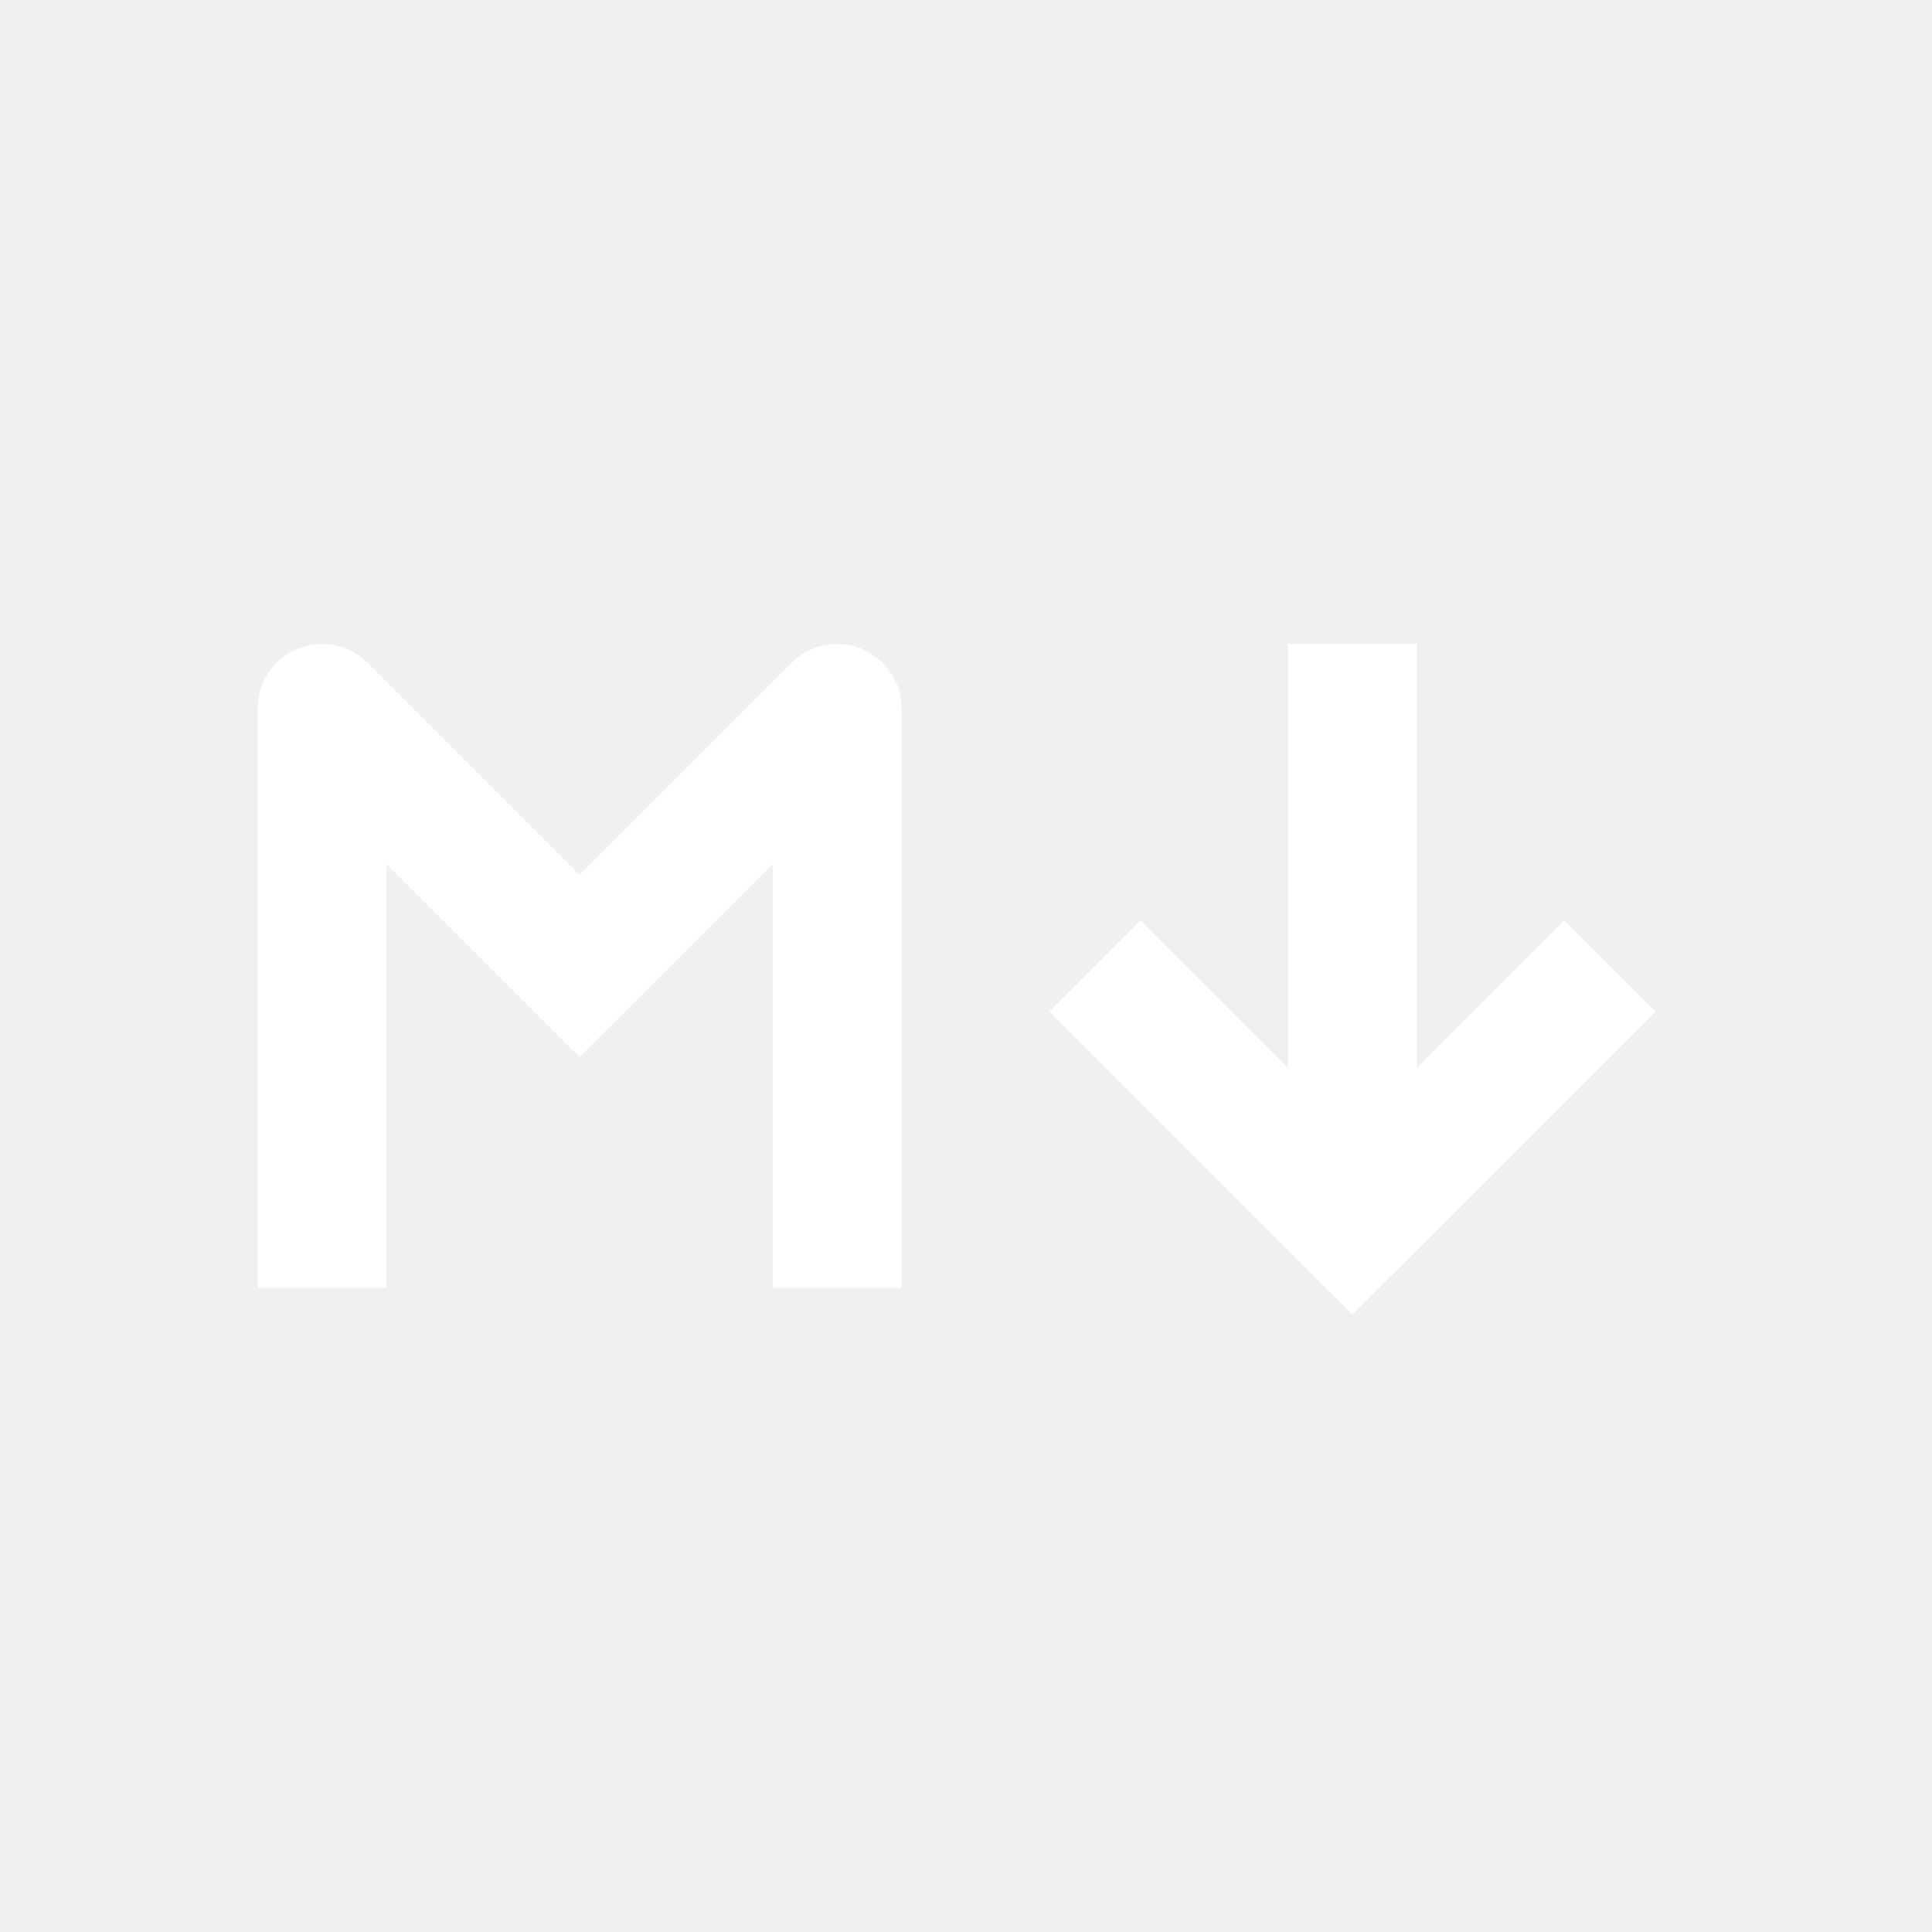
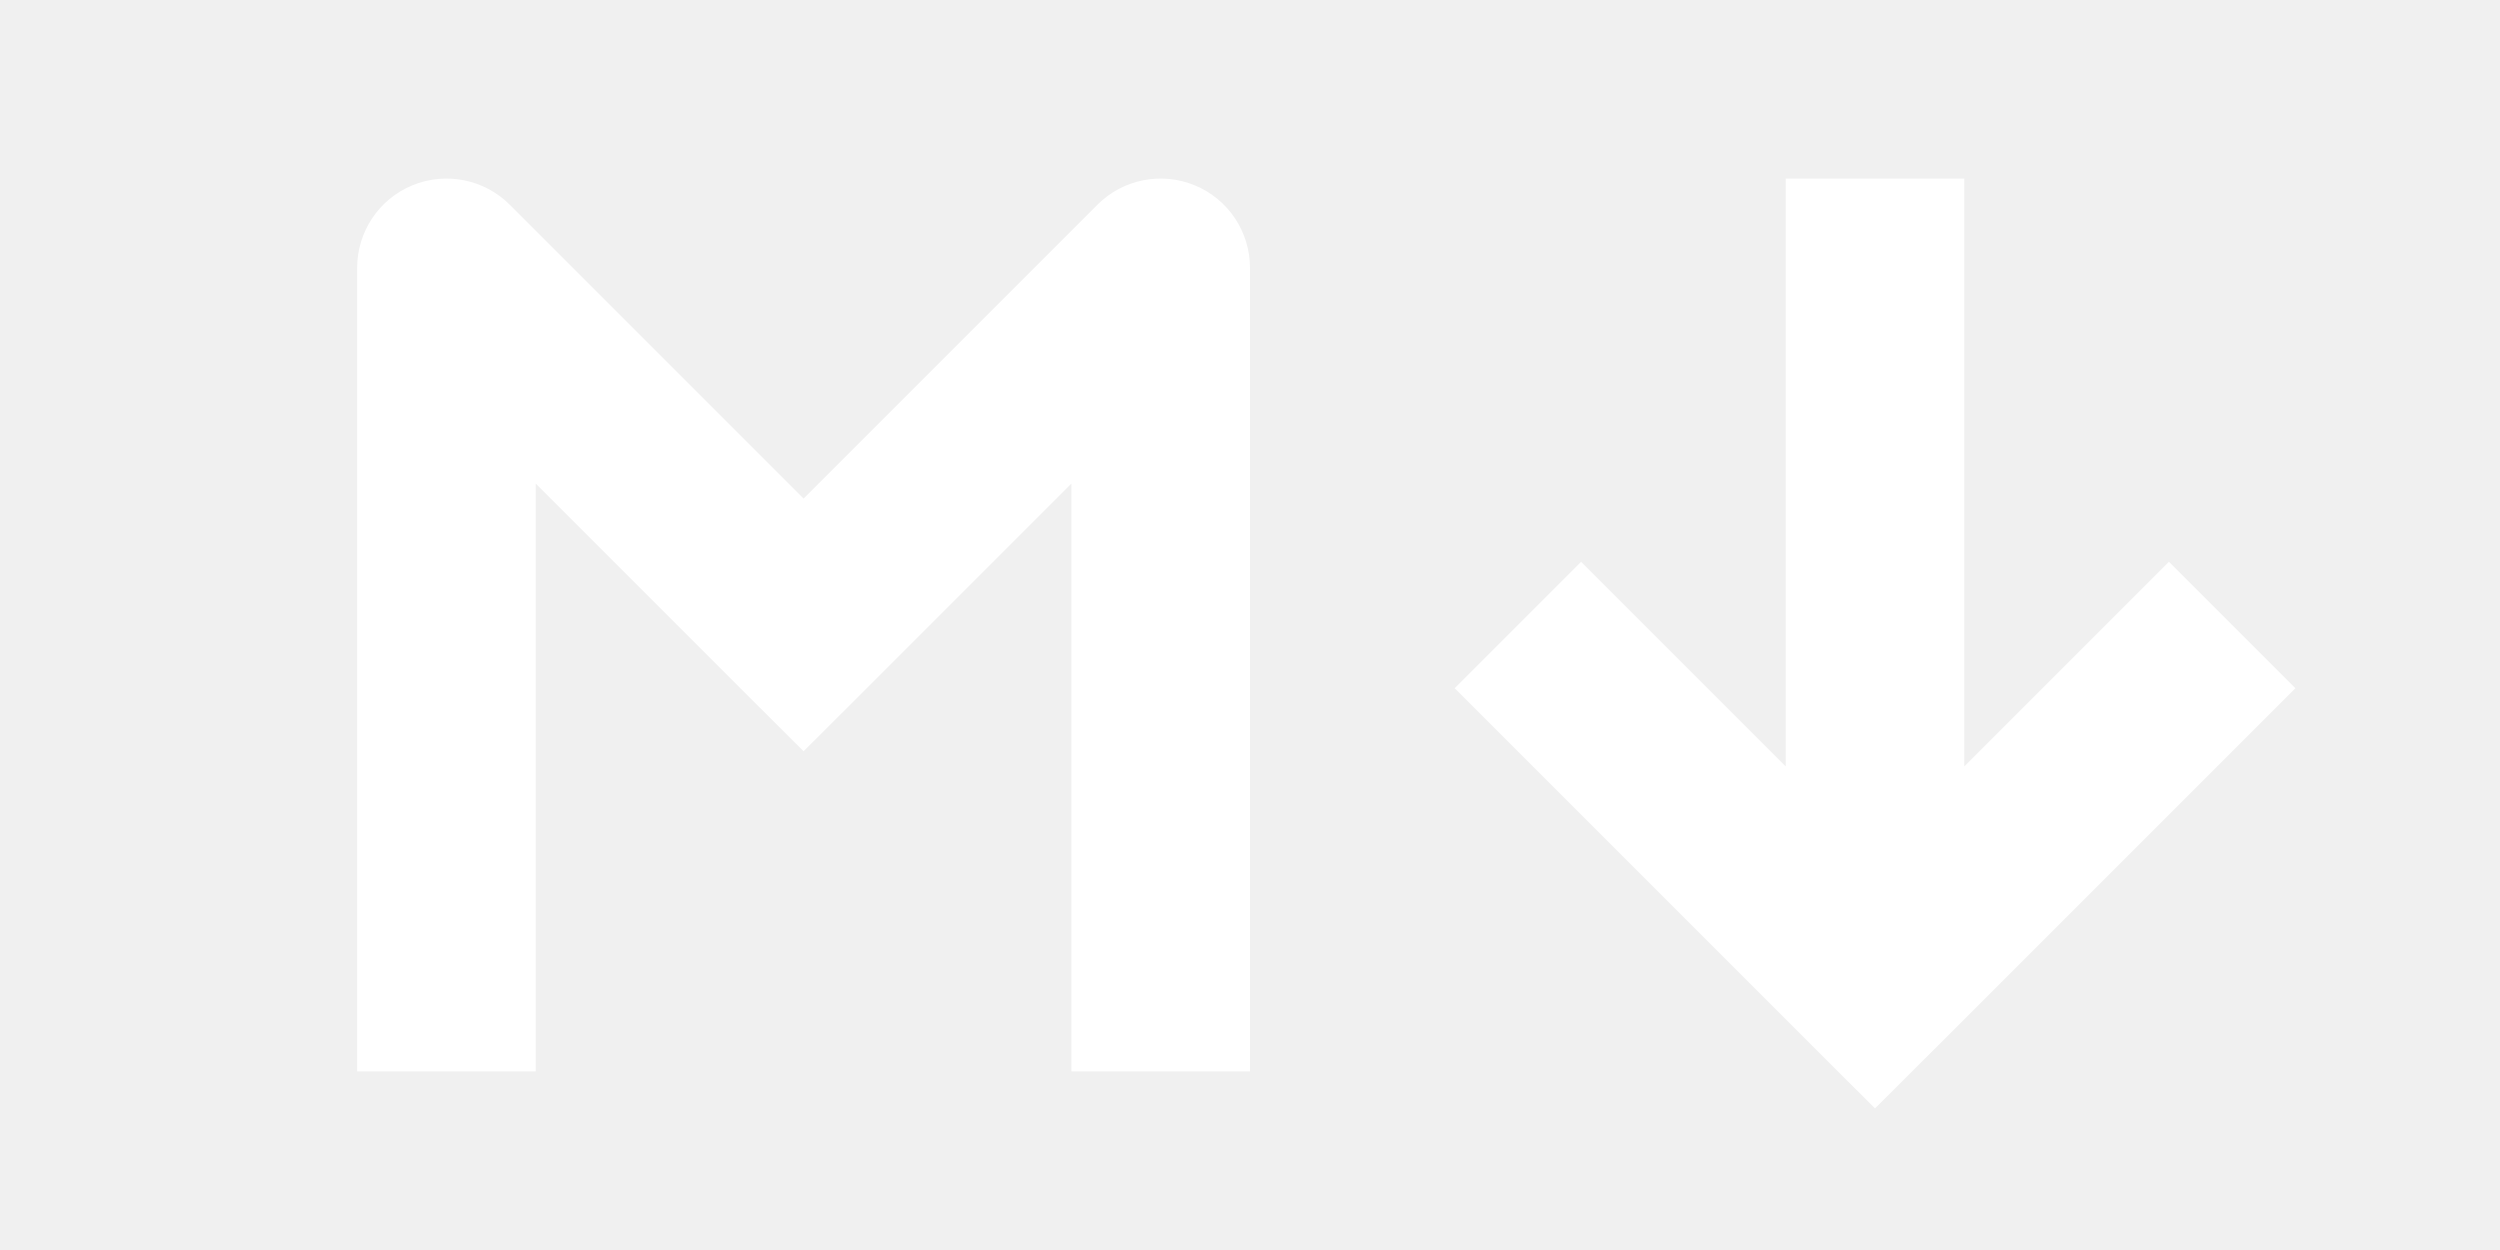
- <svg xmlns="http://www.w3.org/2000/svg" width="256px" height="256px" viewBox="0 0 15 15" fill="none">
+ <svg xmlns="http://www.w3.org/2000/svg" width="512px" height="256px" viewBox="3 4 8 7" fill="none">
  <g id="SVGRepo_iconCarrier">
    <path d="M2.5 5.5L2.854 5.146C2.711 5.003 2.495 4.961 2.309 5.038C2.122 5.115 2 5.298 2 5.5H2.5ZM4.5 7.5L4.146 7.854L4.5 8.207L4.854 7.854L4.5 7.5ZM6.5 5.5H7C7 5.298 6.878 5.115 6.691 5.038C6.505 4.961 6.289 5.003 6.146 5.146L6.5 5.5ZM10.5 9.5L10.146 9.854L10.5 10.207L10.854 9.854L10.5 9.5ZM3 10V5.5H2V10H3ZM2.146 5.854L4.146 7.854L4.854 7.146L2.854 5.146L2.146 5.854ZM4.854 7.854L6.854 5.854L6.146 5.146L4.146 7.146L4.854 7.854ZM6 5.5V10H7V5.5H6ZM10 5V9.5H11V5H10ZM8.146 7.854L10.146 9.854L10.854 9.146L8.854 7.146L8.146 7.854ZM10.854 9.854L12.854 7.854L12.146 7.146L10.146 9.146L10.854 9.854Z" fill="#ffffff" />
  </g>
</svg>
